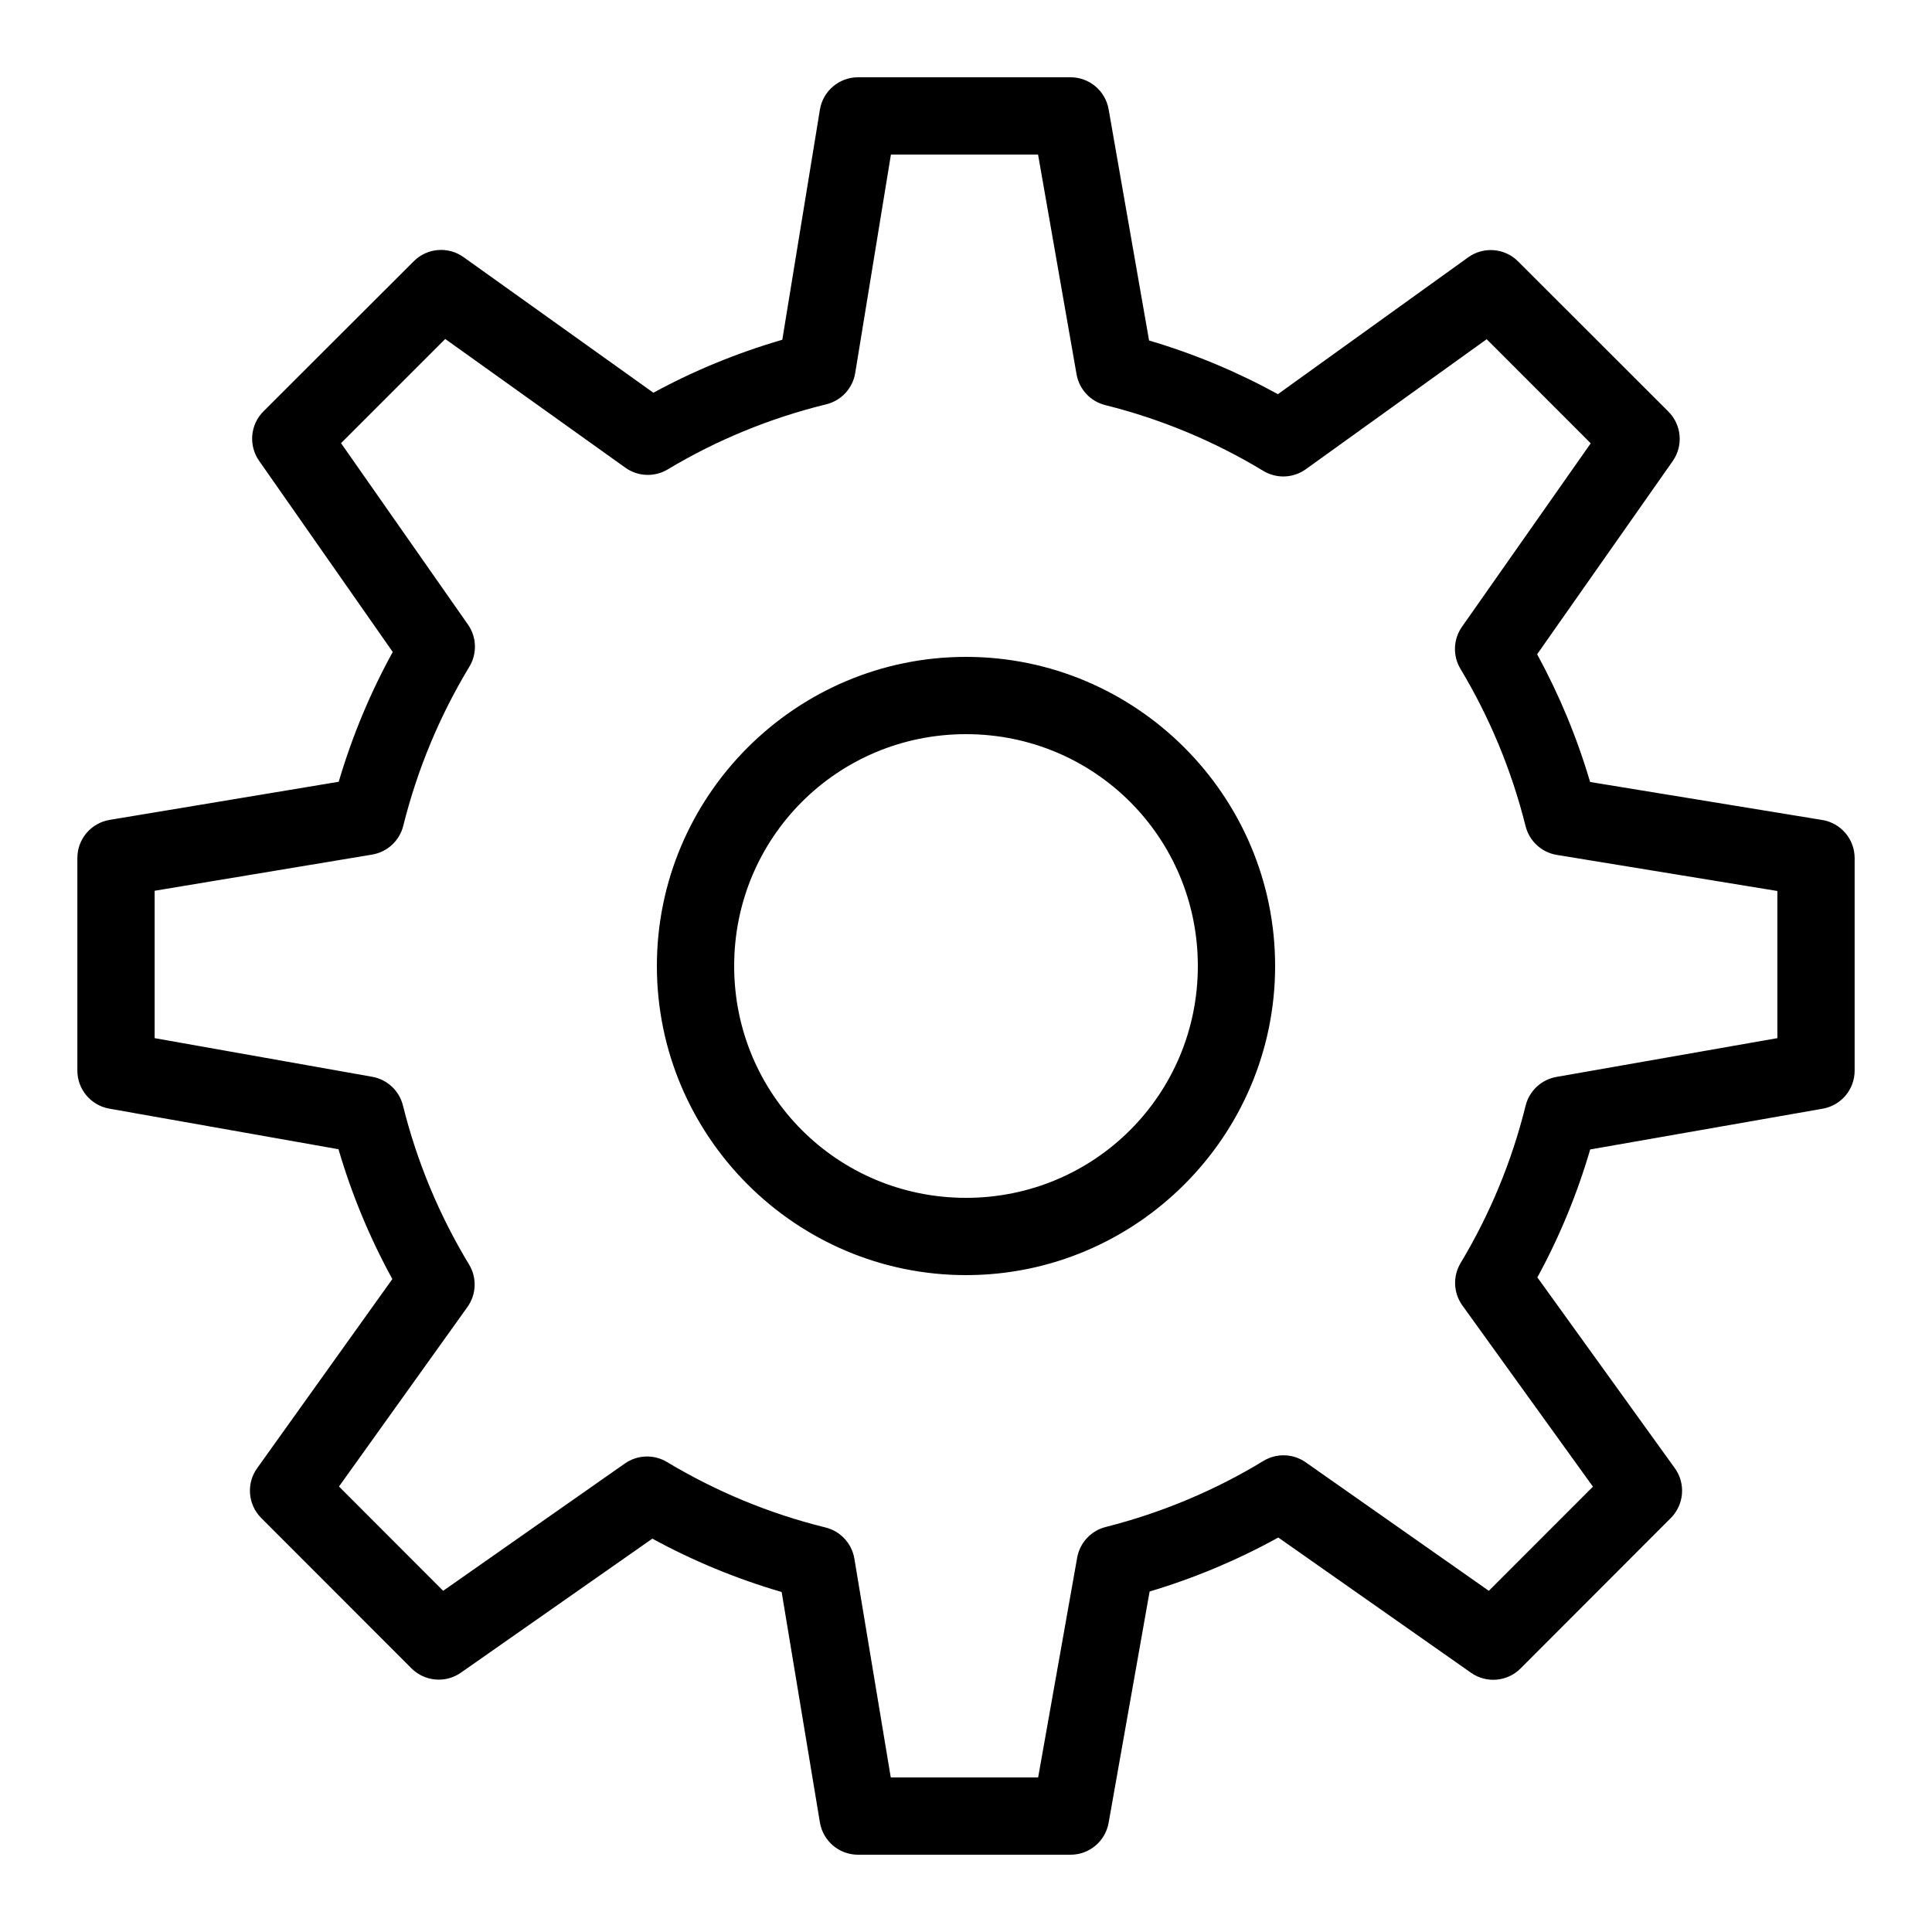
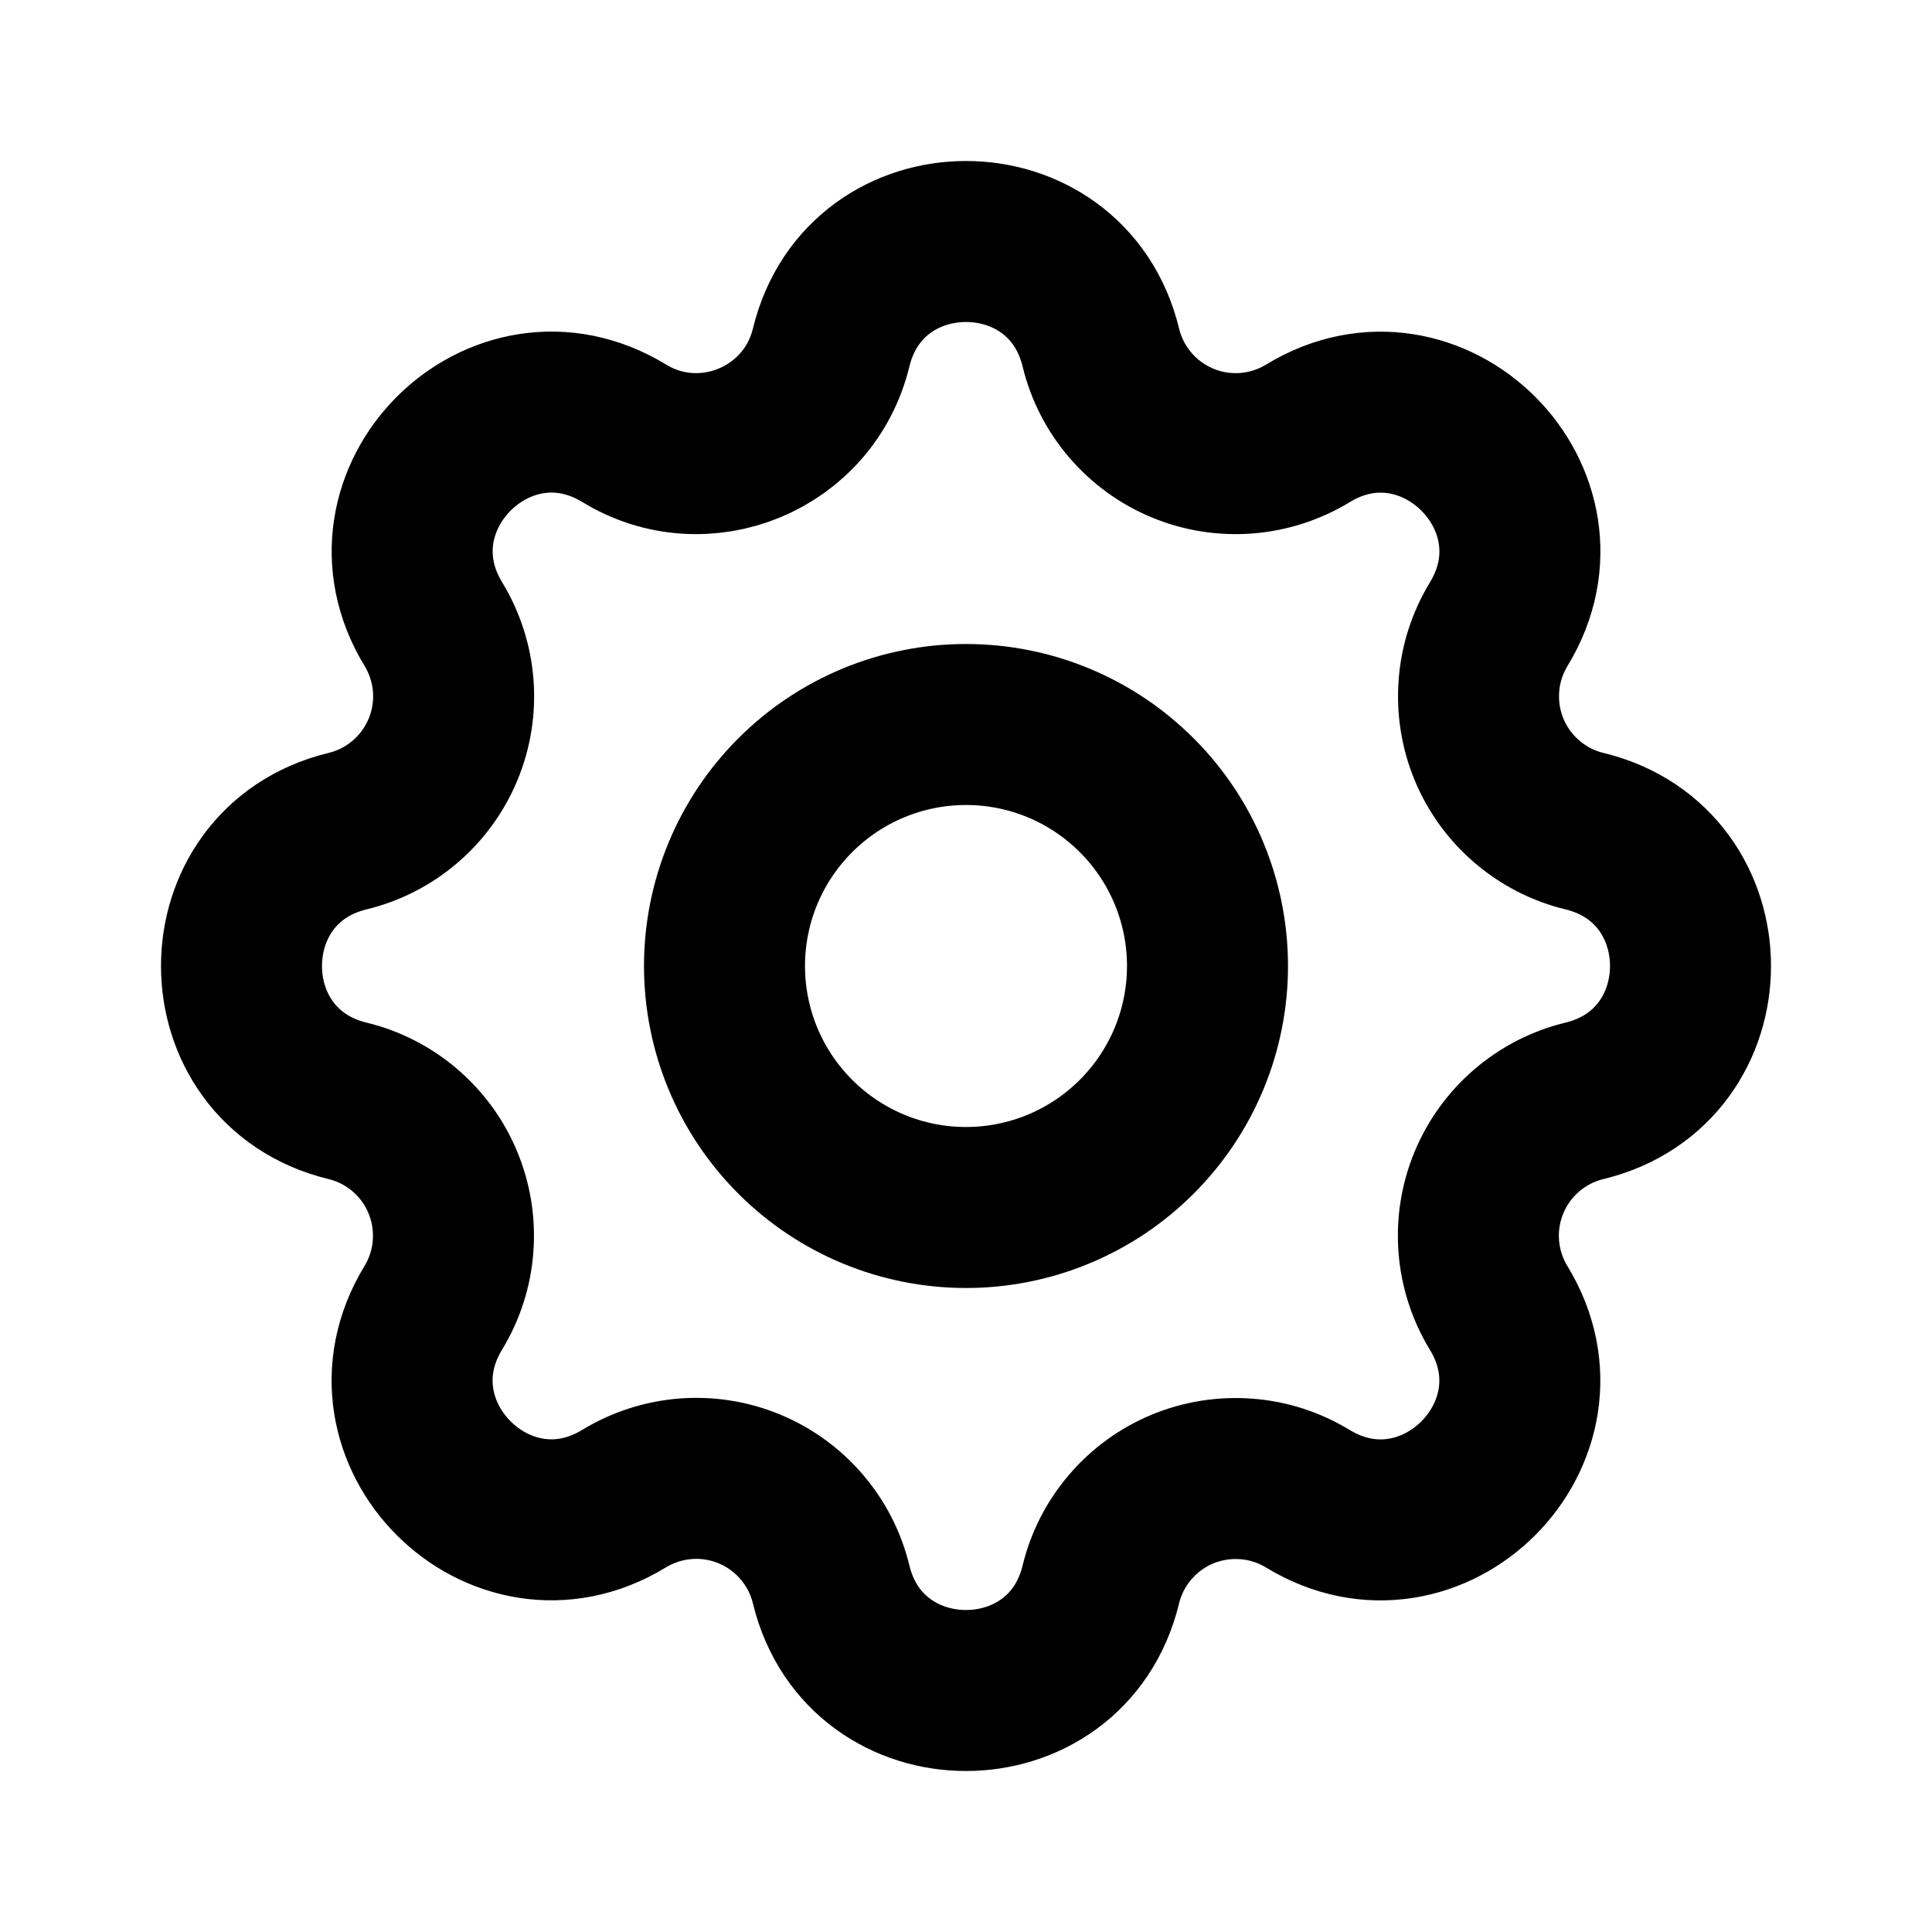
- <svg xmlns="http://www.w3.org/2000/svg" x="0px" y="0px" width="100" height="100" viewBox="0 0 50 50">
-   <path d="M 22.205 2 A 1 1 0 0 0 21.219 2.838 L 20.246 8.793 C 19.077 9.133 17.961 9.592 16.91 10.164 L 11.996 6.654 A 1 1 0 0 0 10.709 6.76 L 6.818 10.646 A 1 1 0 0 0 6.707 11.928 L 10.164 16.873 C 9.583 17.93 9.114 19.052 8.766 20.232 L 2.836 21.219 A 1 1 0 0 0 2.002 22.205 L 2.002 27.705 A 1 1 0 0 0 2.826 28.691 L 8.76 29.742 C 9.106 30.921 9.573 32.043 10.154 33.102 L 6.654 37.998 A 1 1 0 0 0 6.76 39.285 L 10.648 43.176 A 1 1 0 0 0 11.928 43.289 L 16.883 39.82 C 17.937 40.395 19.055 40.858 20.229 41.201 L 21.219 47.164 A 1 1 0 0 0 22.205 48 L 27.705 48 A 1 1 0 0 0 28.691 47.174 L 29.752 41.188 C 30.921 40.839 32.033 40.37 33.082 39.791 L 38.07 43.291 A 1 1 0 0 0 39.352 43.18 L 43.24 39.287 A 1 1 0 0 0 43.344 37.996 L 39.787 33.059 C 40.356 32.015 40.814 30.909 41.154 29.748 L 47.172 28.693 A 1 1 0 0 0 47.998 27.707 L 47.998 22.207 A 1 1 0 0 0 47.16 21.221 L 41.152 20.238 C 40.81 19.079 40.35 17.975 39.781 16.932 L 43.289 11.934 A 1 1 0 0 0 43.178 10.652 L 39.287 6.764 A 1 1 0 0 0 37.996 6.66 L 33.072 10.201 C 32.023 9.625 30.91 9.158 29.738 8.812 L 28.691 2.828 A 1 1 0 0 0 27.705 2 L 22.205 2 z M 23.057 4 L 26.865 4 L 27.861 9.686 A 1 1 0 0 0 28.604 10.484 C 30.066 10.849 31.44 11.427 32.693 12.186 A 1 1 0 0 0 33.795 12.143 L 38.475 8.779 L 41.168 11.473 L 37.836 16.221 A 1 1 0 0 0 37.797 17.311 C 38.548 18.561 39.118 19.926 39.482 21.381 A 1 1 0 0 0 40.291 22.125 L 45.998 23.059 L 45.998 26.867 L 40.279 27.871 A 1 1 0 0 0 39.482 28.617 C 39.123 30.07 38.552 31.435 37.801 32.686 A 1 1 0 0 0 37.846 33.785 L 41.225 38.475 L 38.531 41.17 L 33.791 37.844 A 1 1 0 0 0 32.697 37.809 C 31.45 38.568 30.075 39.148 28.617 39.518 A 1 1 0 0 0 27.877 40.312 L 26.867 46 L 23.053 46 L 22.111 40.338 A 1 1 0 0 0 21.365 39.531 C 19.902 39.171 18.522 38.594 17.26 37.836 A 1 1 0 0 0 16.172 37.875 L 11.469 41.17 L 8.773 38.471 L 12.098 33.824 A 1 1 0 0 0 12.139 32.725 C 11.373 31.459 10.793 30.079 10.428 28.609 A 1 1 0 0 0 9.633 27.867 L 4.002 26.867 L 4.002 23.053 L 9.629 22.117 A 1 1 0 0 0 10.436 21.373 C 10.804 19.898 11.383 18.519 12.146 17.256 A 1 1 0 0 0 12.111 16.164 L 8.826 11.469 L 11.523 8.773 L 16.186 12.105 A 1 1 0 0 0 17.281 12.148 C 18.537 11.394 19.92 10.822 21.385 10.463 A 1 1 0 0 0 22.133 9.652 L 23.057 4 z M 25 17 C 20.594 17 17 20.594 17 25 C 17 29.406 20.594 33 25 33 C 29.406 33 33 29.406 33 25 C 33 20.594 29.406 17 25 17 z M 25 19 C 28.326 19 31 21.674 31 25 C 31 28.326 28.326 31 25 31 C 21.674 31 19 28.326 19 25 C 19 21.674 21.674 19 25 19 z" />
+ <svg xmlns="http://www.w3.org/2000/svg" width="24" height="24" viewBox="0 0 24 24" fill="none">
+   <path d="M10.325 4.317C10.751 2.561 13.249 2.561 13.675 4.317C13.739 4.581 13.864 4.826 14.041 5.032C14.217 5.238 14.44 5.4 14.691 5.504C14.941 5.608 15.213 5.651 15.484 5.63C15.754 5.609 16.016 5.524 16.248 5.383C17.791 4.443 19.558 6.209 18.618 7.753C18.477 7.985 18.392 8.246 18.372 8.517C18.351 8.787 18.394 9.059 18.497 9.309C18.601 9.56 18.763 9.783 18.969 9.959C19.175 10.136 19.419 10.261 19.683 10.325C21.439 10.751 21.439 13.249 19.683 13.675C19.419 13.739 19.174 13.864 18.968 14.041C18.762 14.217 18.6 14.44 18.496 14.691C18.392 14.941 18.349 15.213 18.37 15.484C18.391 15.754 18.476 16.016 18.617 16.248C19.557 17.791 17.791 19.558 16.247 18.618C16.015 18.477 15.754 18.392 15.483 18.372C15.213 18.351 14.941 18.394 14.691 18.497C14.44 18.601 14.217 18.763 14.041 18.969C13.864 19.175 13.739 19.419 13.675 19.683C13.249 21.439 10.751 21.439 10.325 19.683C10.261 19.419 10.136 19.174 9.959 18.968C9.783 18.762 9.56 18.6 9.309 18.496C9.059 18.392 8.787 18.349 8.516 18.37C8.246 18.391 7.984 18.476 7.752 18.617C6.209 19.557 4.442 17.791 5.382 16.247C5.523 16.015 5.608 15.754 5.628 15.483C5.649 15.213 5.606 14.941 5.502 14.691C5.399 14.44 5.237 14.217 5.031 14.041C4.825 13.864 4.581 13.739 4.317 13.675C2.561 13.249 2.561 10.751 4.317 10.325C4.581 10.261 4.826 10.136 5.032 9.959C5.238 9.783 5.4 9.56 5.504 9.309C5.608 9.059 5.651 8.787 5.63 8.516C5.609 8.246 5.524 7.984 5.383 7.752C4.443 6.209 6.209 4.442 7.753 5.382C8.749 5.99 10.049 5.452 10.325 4.317Z" stroke="black" stroke-width="2" stroke-linecap="round" stroke-linejoin="round" />
+   <path d="M15 12C15 12.796 14.684 13.559 14.121 14.121C13.559 14.684 12.796 15 12 15C11.204 15 10.441 14.684 9.879 14.121C9.316 13.559 9 12.796 9 12C9 11.204 9.316 10.441 9.879 9.879C10.441 9.316 11.204 9 12 9C12.796 9 13.559 9.316 14.121 9.879C14.684 10.441 15 11.204 15 12Z" stroke="black" stroke-width="2" stroke-linecap="round" stroke-linejoin="round" />
</svg>
